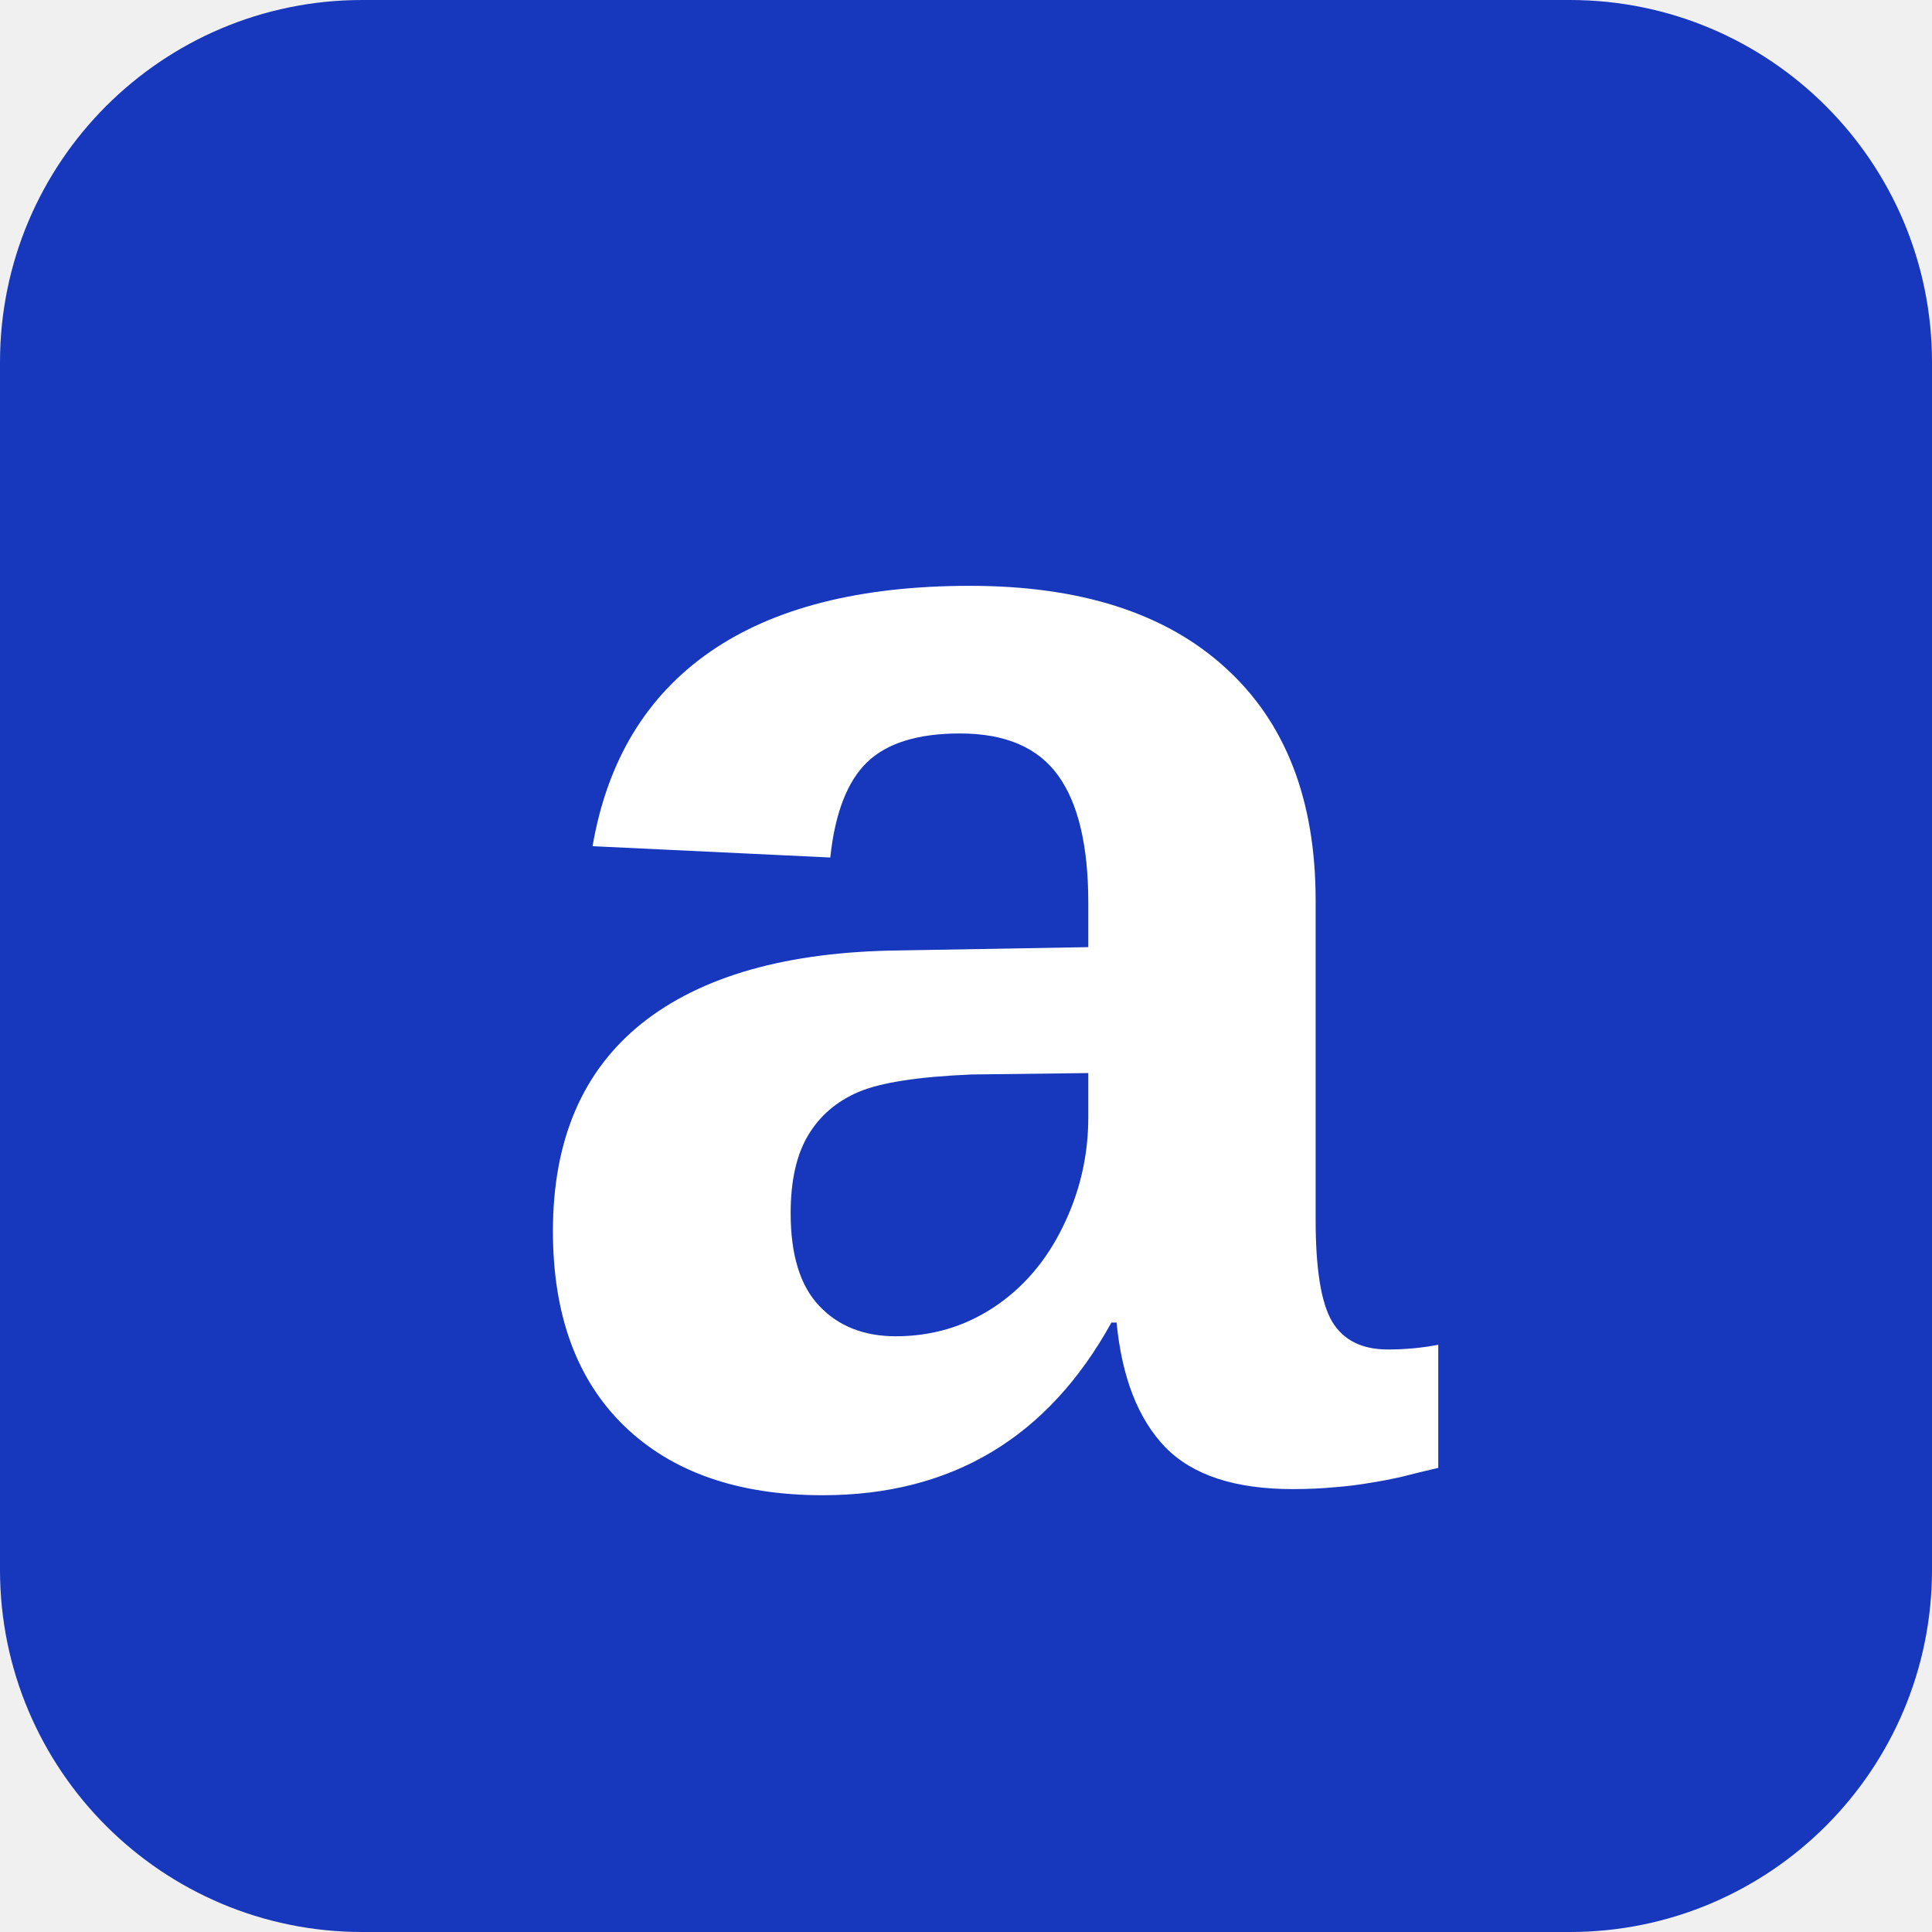
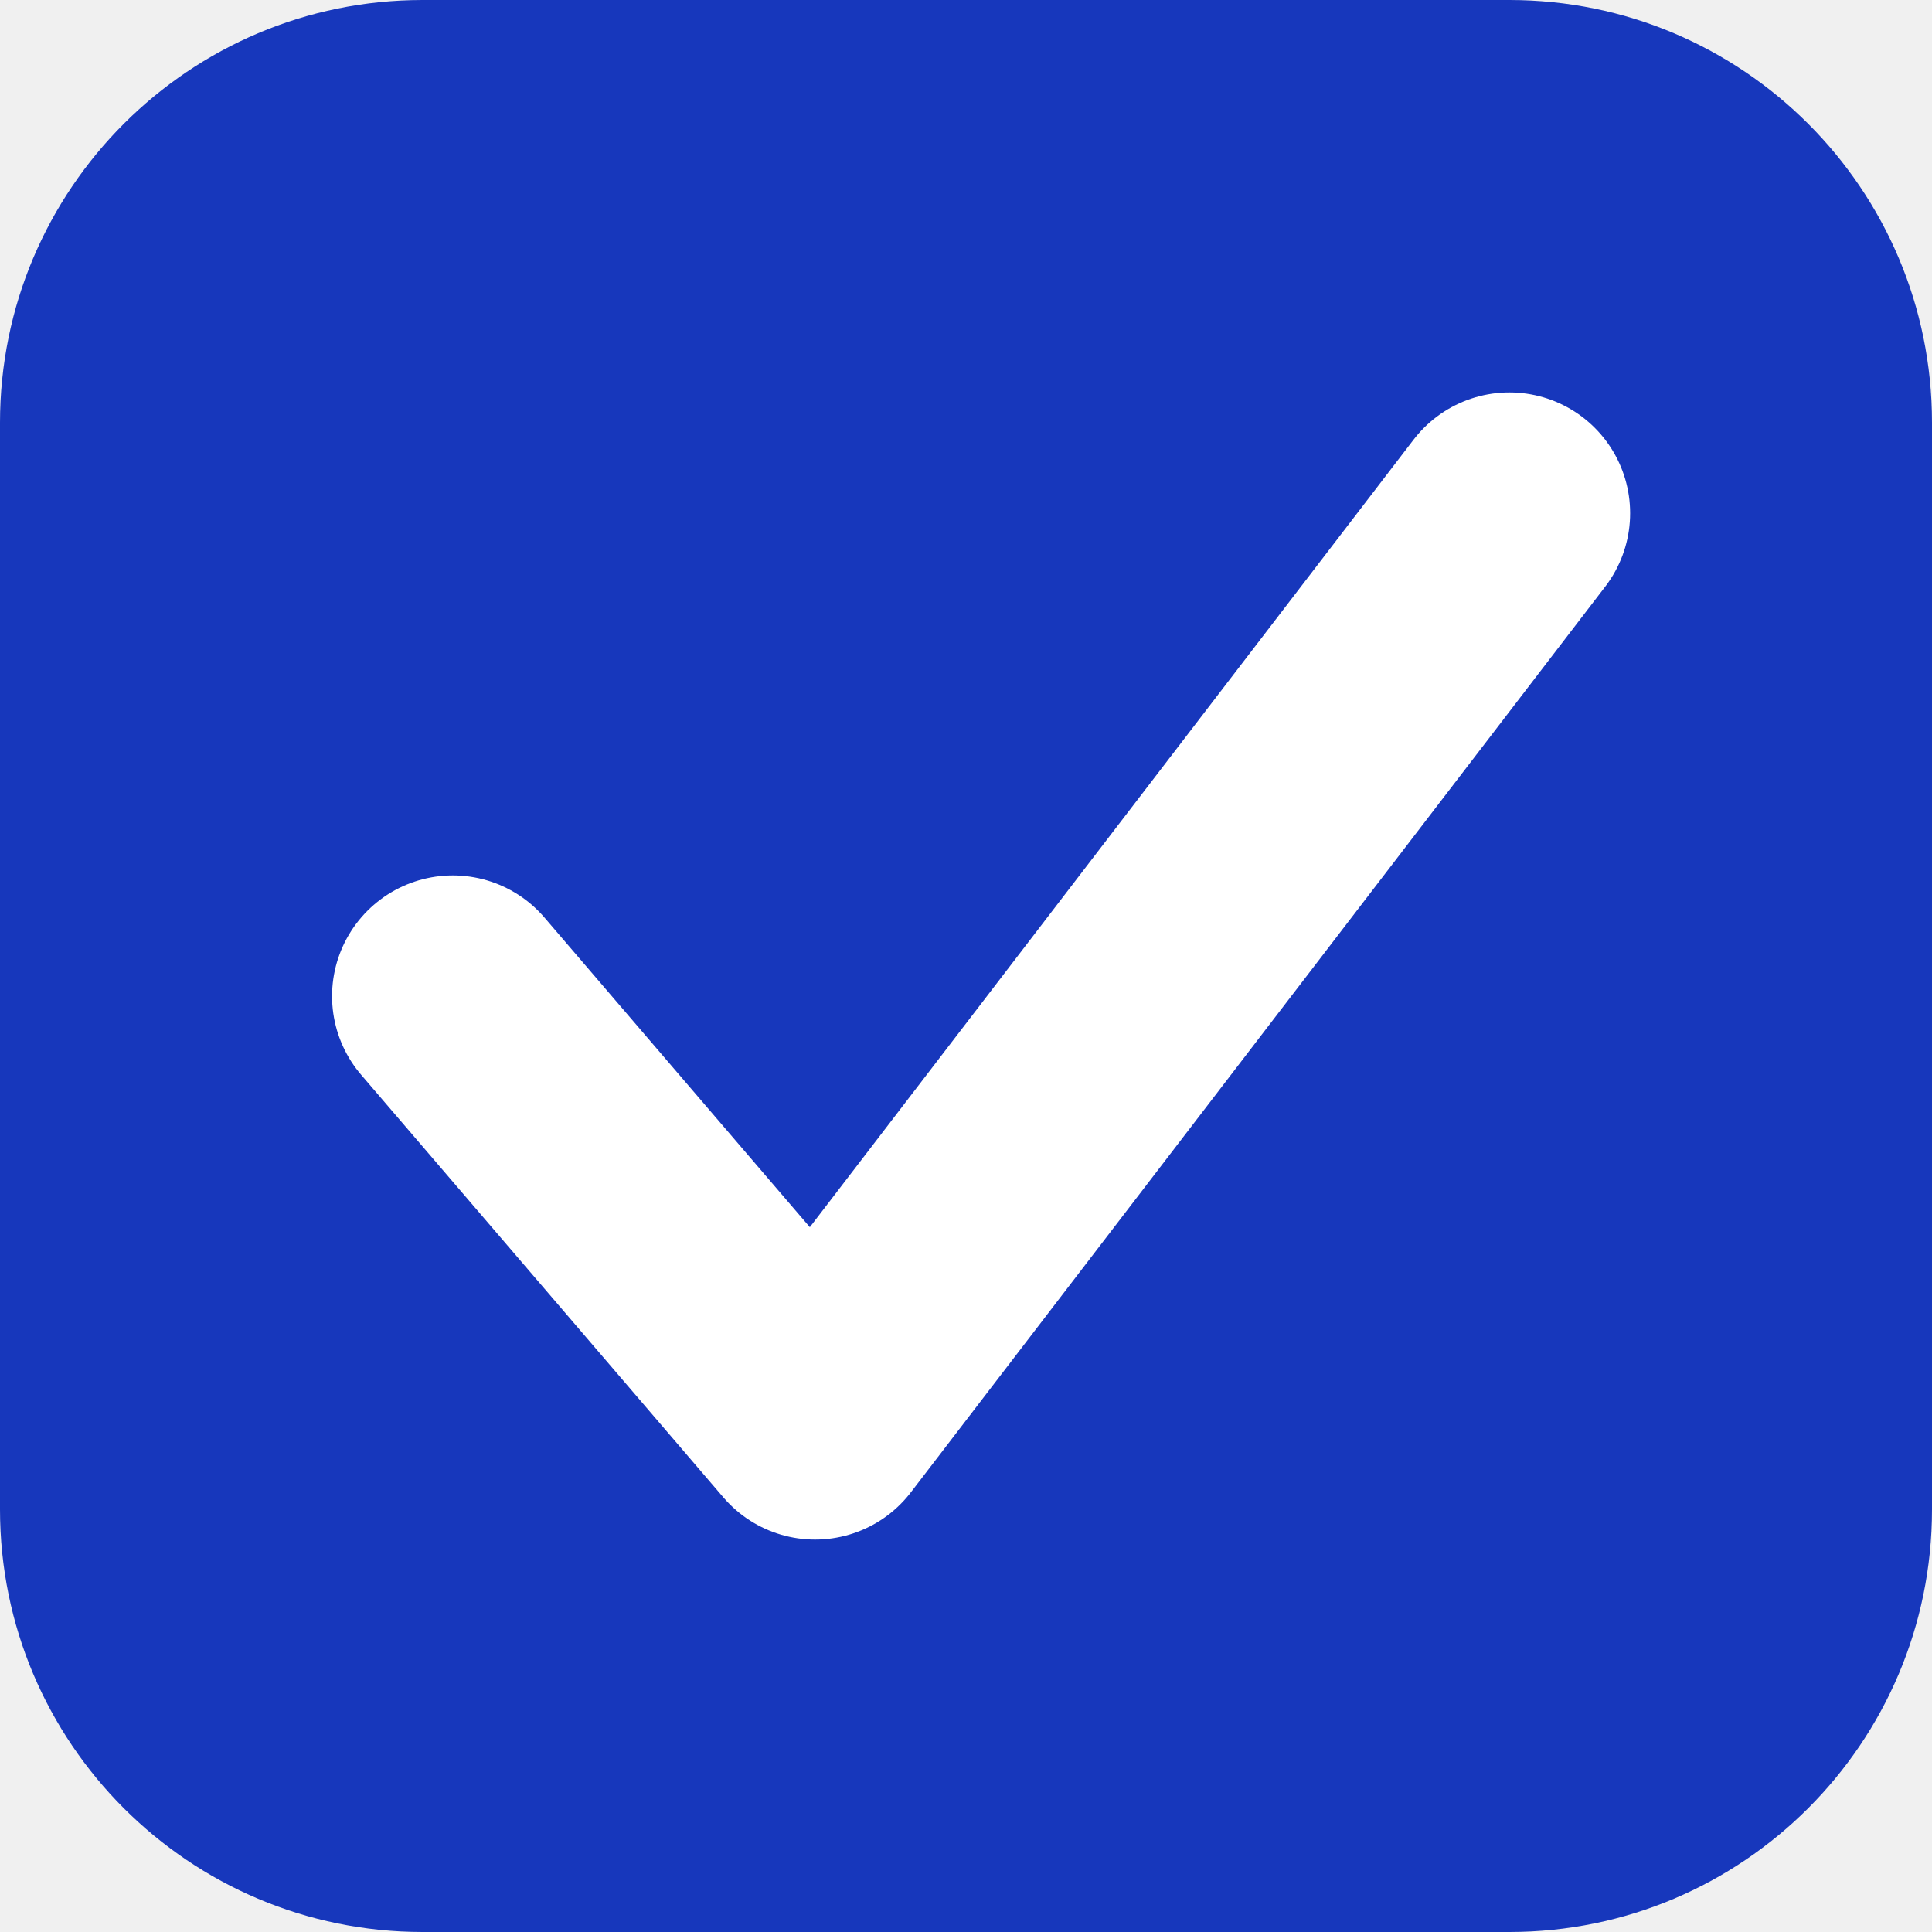
<svg xmlns="http://www.w3.org/2000/svg" viewBox="0 0 64 64">
-   <rect width="64" height="64" rx="12" fill="#1737bc" />
-   <text x="32" y="49" fill="white" text-anchor="middle" font-family="Arial,sans-serif" font-size="55" font-weight="bold">a</text>
+   <rect width="64" height="64" rx="14" fill="#1737bc" />
+   <path d="M15 33L27 47L50 17" fill="none" stroke="#fff" stroke-width="8" stroke-linecap="round" stroke-linejoin="round" />
</svg>
